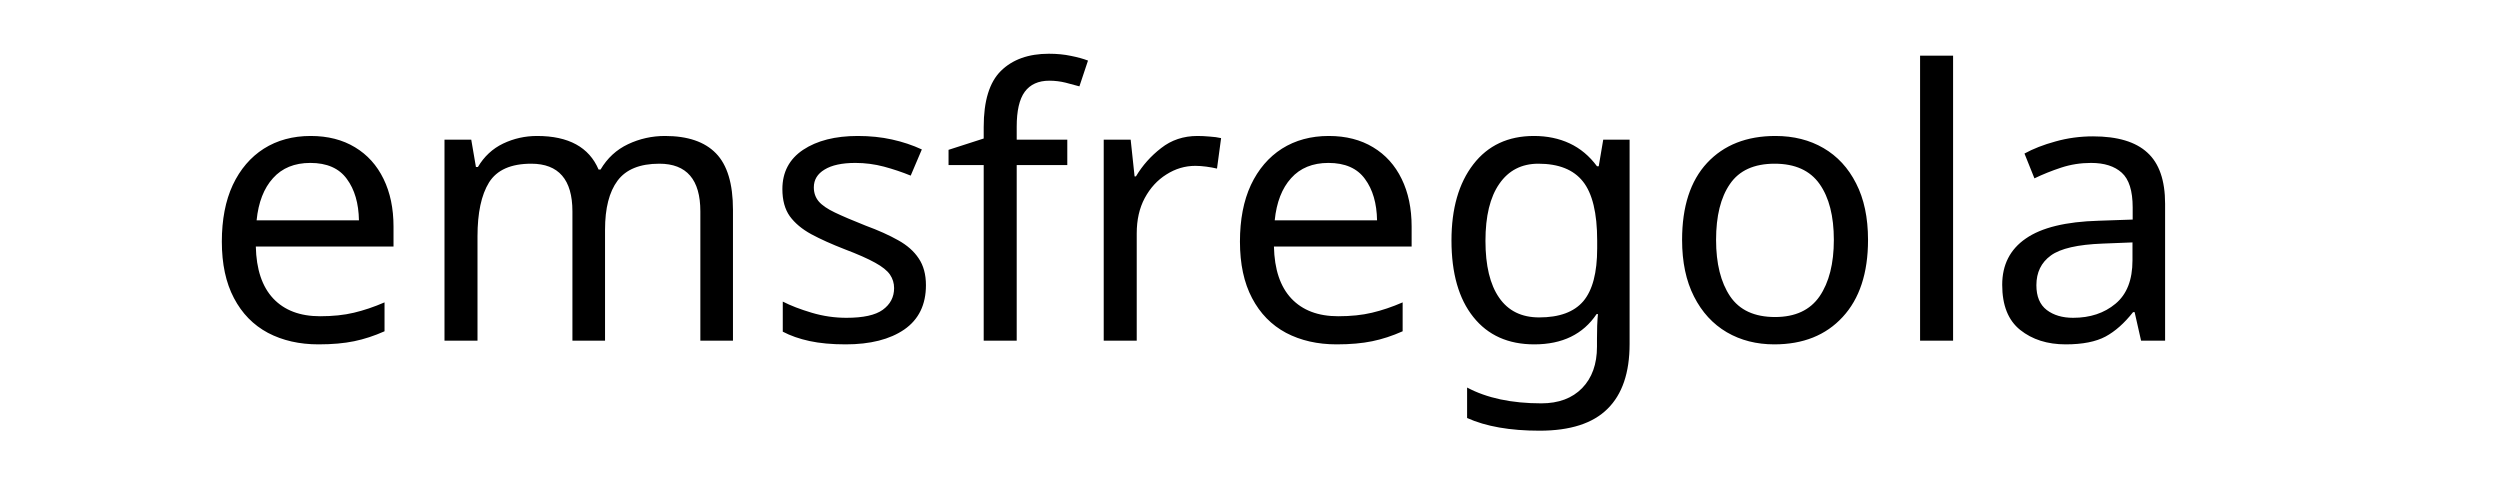
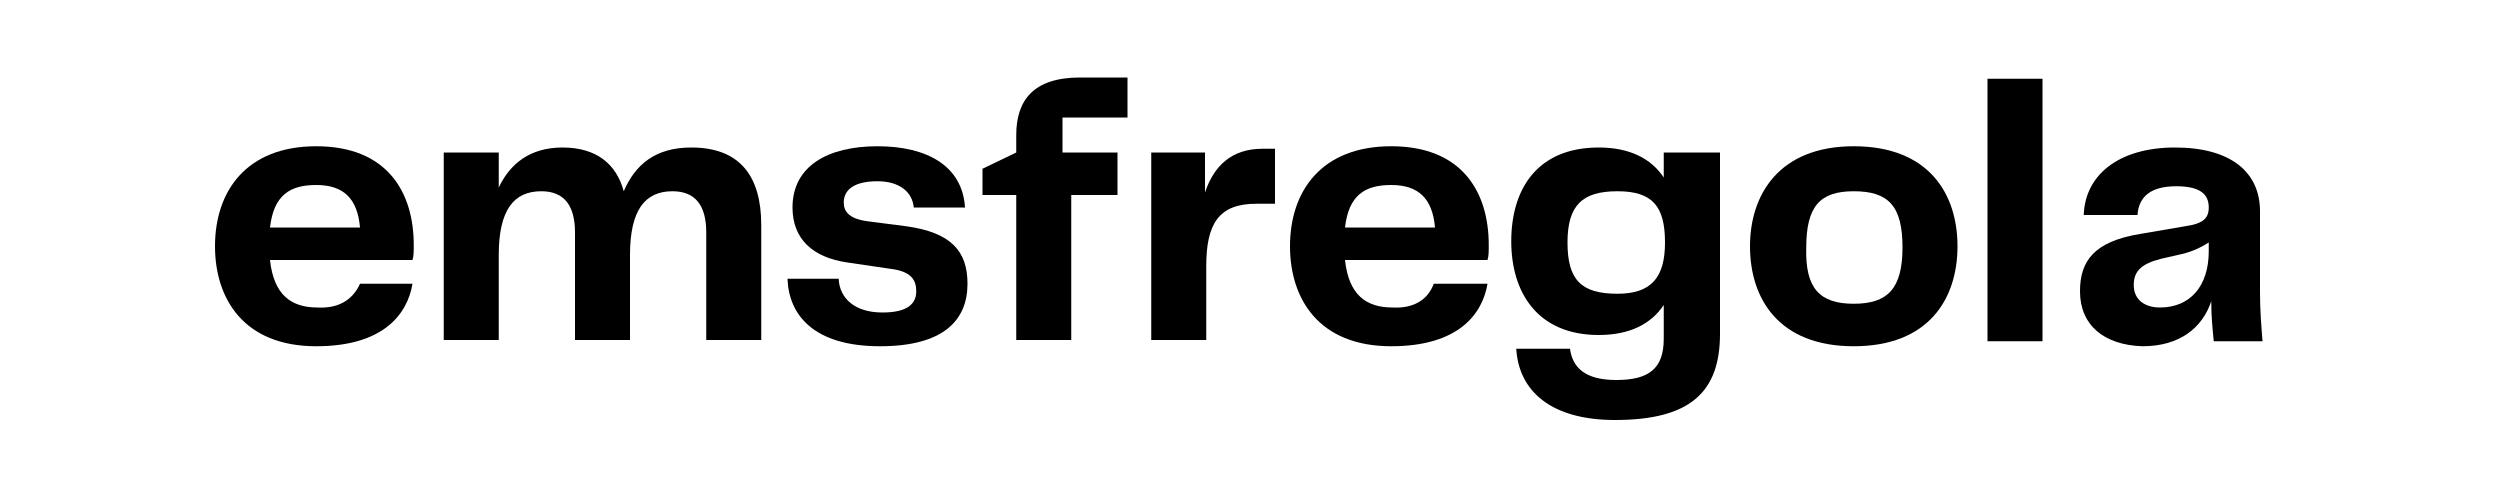
- <svg xmlns="http://www.w3.org/2000/svg" version="1.1" id="Livello_1" x="0px" y="0px" viewBox="0 0 200 40" style="enable-background:new 0 0 200 40;" xml:space="preserve">
+ <svg xmlns="http://www.w3.org/2000/svg" version="1.1" id="Livello_1" x="0px" y="0px" width="200px" height="40px" viewBox="0 0 200 40" style="enable-background:new 0 0 200 40;" xml:space="preserve">
  <style type="text/css">
- 	.st0{font-family:'Telegraf-Bold';}
- 	.st1{font-size:30px;}
+ 	.st0{enable-background:new    ;}
</style>
-   <text transform="matrix(1 0 0 1 16.0905 27.2524)" class="st0 st1">emsfregola</text>
+   <g class="st0">
+     <path d="M28.8,22.7H33c-0.4,2.4-2.3,5-7.7,5c-5.8,0-8.1-3.8-8.1-8c0-4.4,2.5-8,8.1-8c5.7,0,7.8,3.7,7.8,7.9c0,0.5,0,0.9-0.1,1.2   H21.6c0.3,2.8,1.7,3.8,3.8,3.8C27.3,24.7,28.3,23.8,28.8,22.7z M21.6,18.2h7.2c-0.2-2.3-1.3-3.4-3.5-3.4   C23.2,14.8,21.9,15.6,21.6,18.2z" />
+     <path d="M60.9,18v9.2h-4.4v-8.6c0-2.2-0.9-3.3-2.7-3.3c-2.2,0-3.4,1.5-3.4,5.1v6.8H46v-8.6c0-2.2-0.9-3.3-2.7-3.3   c-2.2,0-3.4,1.5-3.4,5.1v6.8h-4.4v-15h4.4V15c0.9-1.9,2.5-3.2,5.1-3.2c2.7,0,4.3,1.3,4.9,3.5c0.9-2.1,2.5-3.5,5.4-3.5   C59.2,11.8,60.9,14.1,60.9,18z" />
+     <path d="M67.1,22.4c0.1,1.4,1.2,2.6,3.5,2.6c2,0,2.7-0.7,2.7-1.7c0-0.9-0.4-1.6-2.1-1.8L67.8,21c-2.8-0.4-4.4-1.9-4.4-4.4   c0-3.3,2.8-4.9,6.8-4.9c4,0,6.8,1.6,7,4.9h-4.1c-0.1-1.2-1.1-2.1-2.9-2.1c-1.9,0-2.7,0.7-2.7,1.7c0,0.7,0.4,1.3,1.9,1.5l3.1,0.4   c3.6,0.5,4.9,2,4.9,4.6c0,2.9-1.9,5-7,5c-5.3,0-7.3-2.5-7.4-5.4H67.1z" />
+     <path d="M81.3,15.6h-2.7v-2.1l2.7-1.3v-1.4c0-2.8,1.4-4.6,5.1-4.6h3.8v3.2h-5.2v2.8h4.4v3.4h-3.7v11.6h-4.4V15.6z" />
+     <path d="M102,12v4.3h-1.5c-3,0-4,1.6-4,5v5.9h-4.4v-15h4.3v3.2c0.7-2.1,2.1-3.5,4.6-3.5H102z" />
+     <path d="M114.7,22.7h4.3c-0.4,2.4-2.3,5-7.7,5c-5.8,0-8.1-3.8-8.1-8c0-4.4,2.5-8,8.1-8c5.7,0,7.8,3.7,7.8,7.9c0,0.5,0,0.9-0.1,1.2   h-11.4c0.3,2.8,1.7,3.8,3.8,3.8C113.3,24.7,114.3,23.8,114.7,22.7z M107.6,18.2h7.2c-0.2-2.3-1.3-3.4-3.5-3.4   C109.2,14.8,107.9,15.6,107.6,18.2z" />
+     <path d="M137.6,12.3v14.4c0,4.6-2.3,6.9-8.4,6.9c-5.1,0-7.7-2.3-7.9-5.7h4.3c0.2,1.5,1.2,2.5,3.7,2.5c2.6,0,3.8-0.9,3.8-3.3v-2.7   c-1,1.5-2.7,2.4-5.2,2.4c-4.9,0-7-3.4-7-7.5c0-4.2,2.1-7.5,7-7.5c2.5,0,4.2,0.9,5.2,2.4v-2H137.6z M133.2,19.4c0-2.9-1-4.1-3.8-4.1   c-2.8,0-4,1.1-4,4.1s1.1,4.1,4,4.1C132.1,23.5,133.2,22.2,133.2,19.4z" />
+     <path d="M140,19.7c0-4.1,2.3-8,8.3-8c6,0,8.3,3.8,8.3,8c0,4.2-2.3,8-8.3,8C142.3,27.7,140,23.9,140,19.7z M148.3,24.3   c2.7,0,3.9-1.2,3.9-4.5c0-3.3-1.1-4.5-3.9-4.5c-2.7,0-3.8,1.2-3.8,4.5C144.4,23.1,145.6,24.3,148.3,24.3z" />
+     <path d="M159,6.3h4.4v21H159V6.3z" />
+     <path d="M166.4,23.3c0-2.4,1.1-4,4.9-4.6l3.5-0.6c1.4-0.2,1.9-0.6,1.9-1.5c0-1-0.6-1.7-2.6-1.7c-2,0-3,0.8-3.1,2.3h-4.3   c0.1-3.2,2.8-5.4,7.3-5.4s6.8,2,6.8,5.1v6.5c0,1.4,0.1,2.6,0.2,3.9h-3.9c-0.1-1-0.2-2-0.2-3.2c-0.7,2.1-2.5,3.6-5.5,3.6   C168.3,27.6,166.4,26,166.4,23.3z M176.7,20.1v-0.7c-0.8,0.5-1.5,0.8-2.5,1l-1.3,0.3c-1.6,0.4-2.2,1-2.2,2.1c0,1.2,0.9,1.8,2.1,1.8   C175.2,24.6,176.7,22.9,176.7,20.1z" />
+   </g>
</svg>
